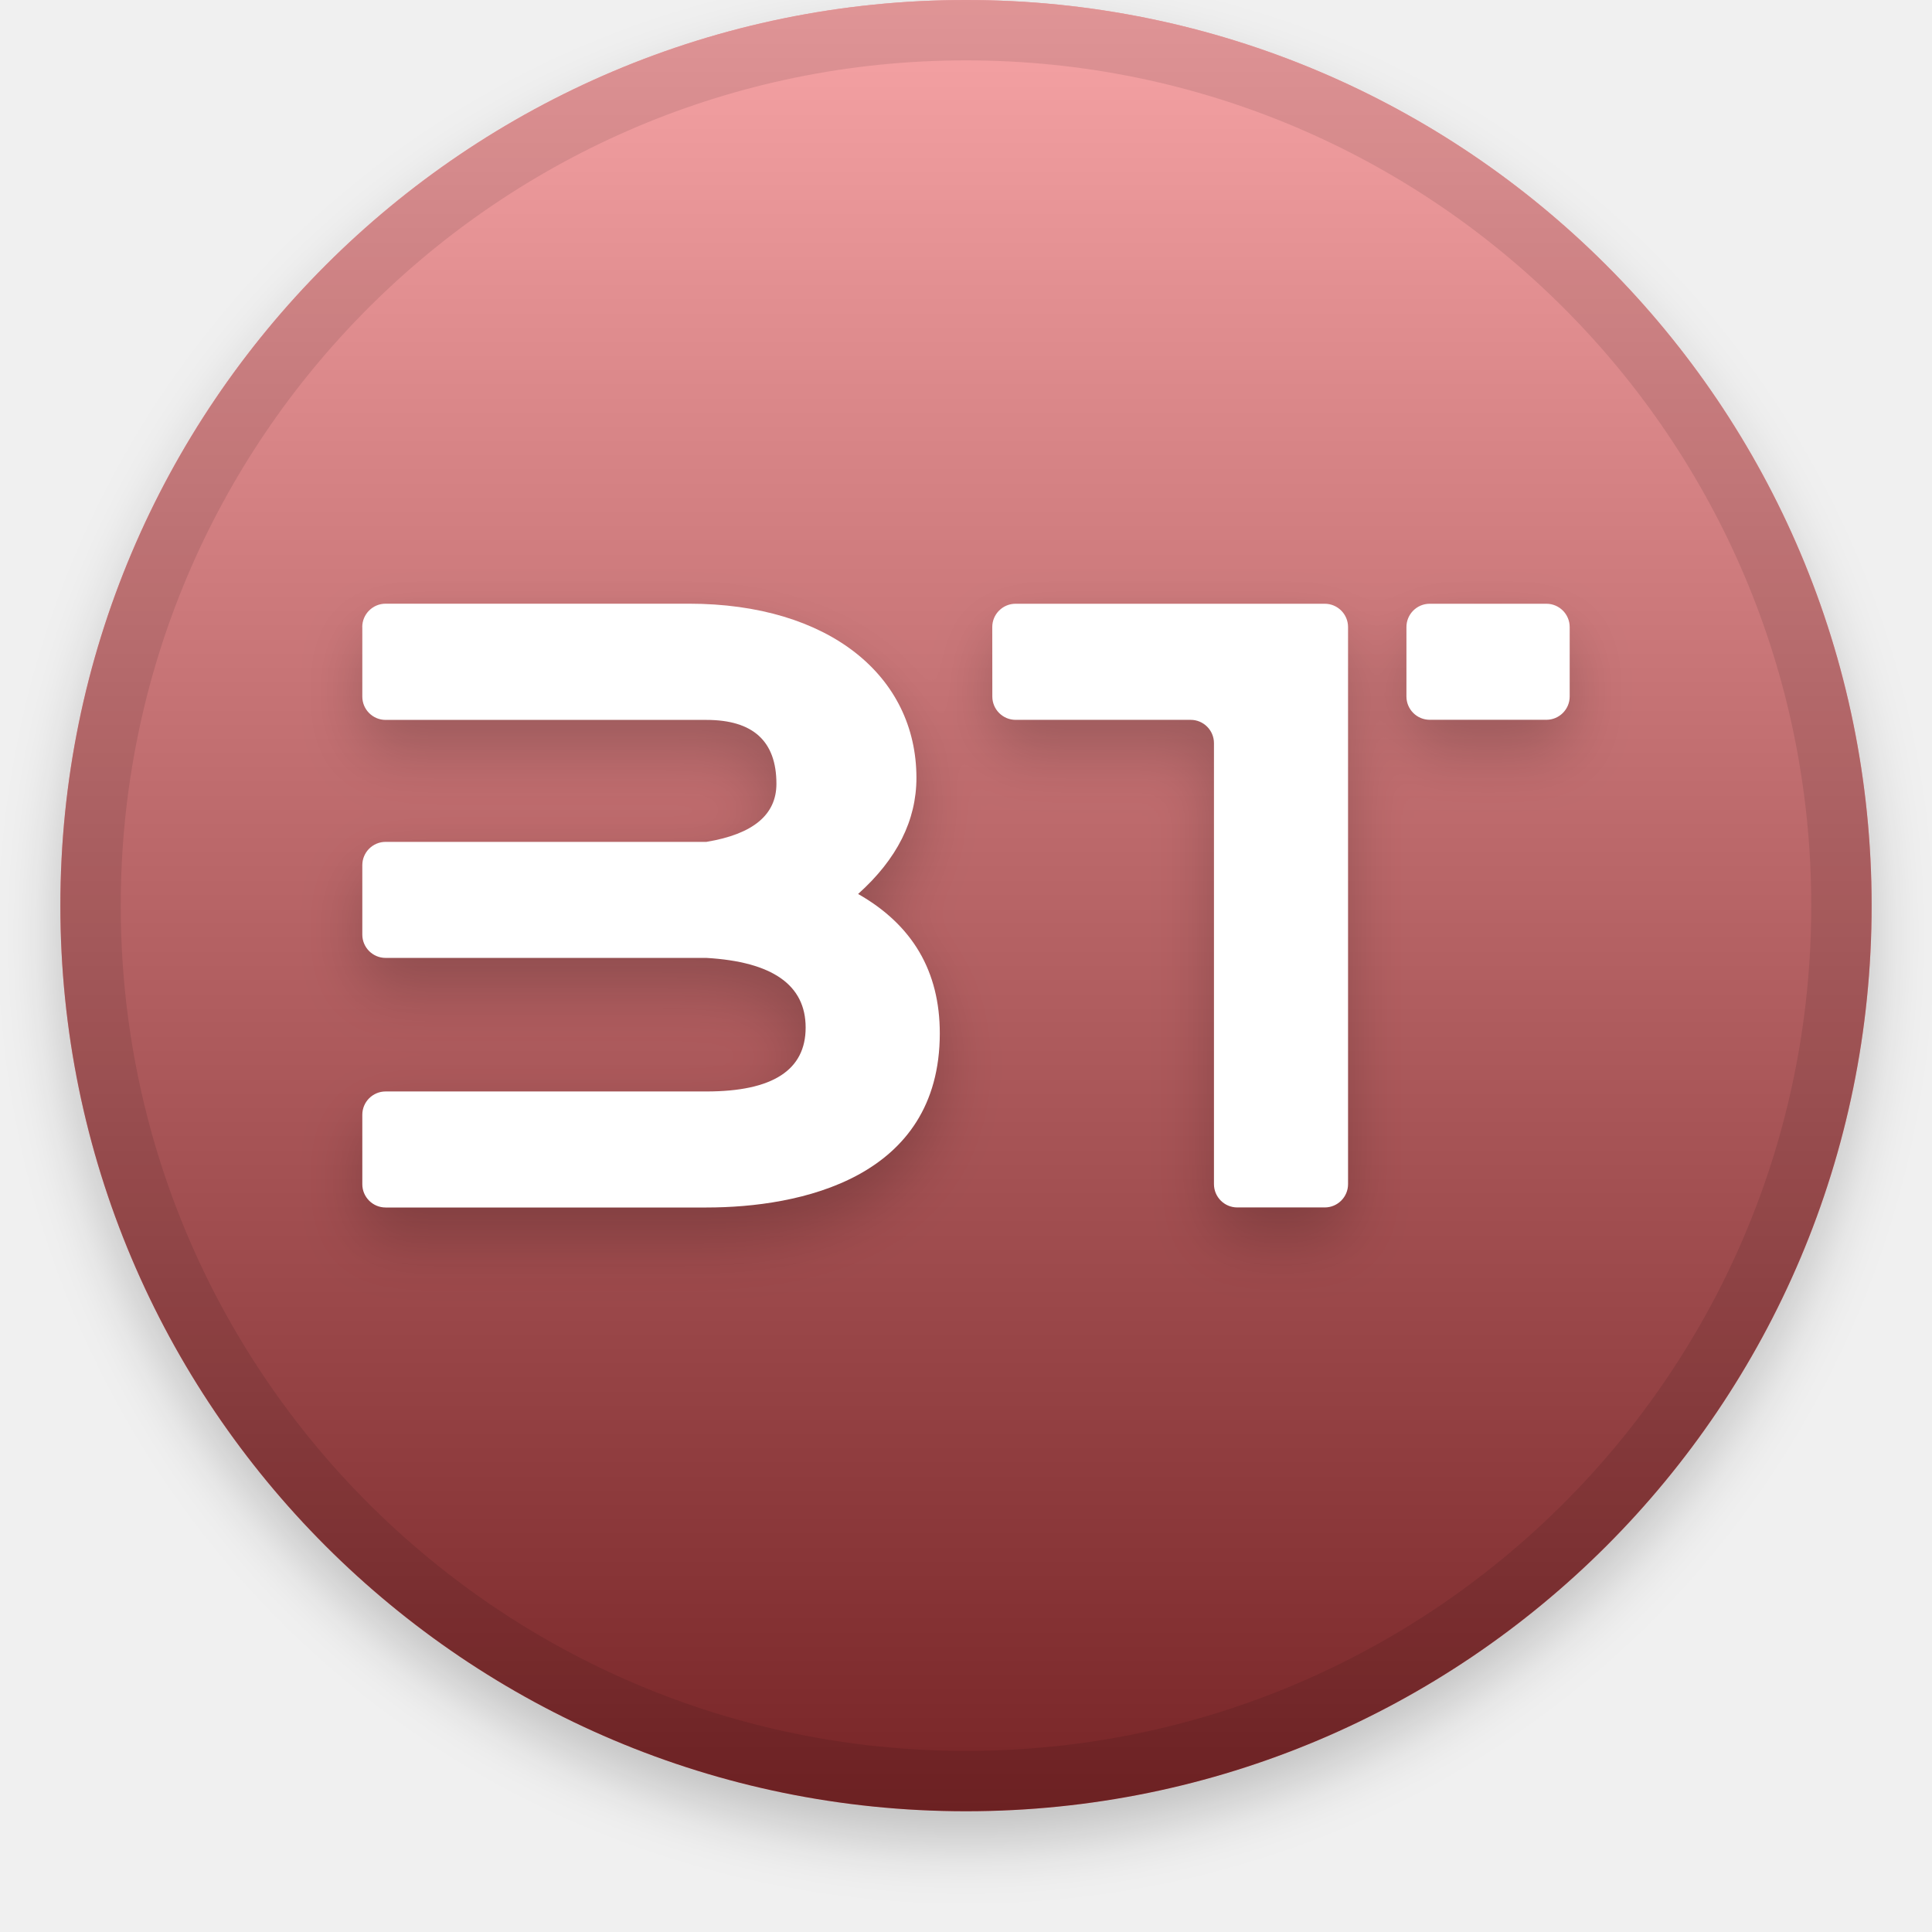
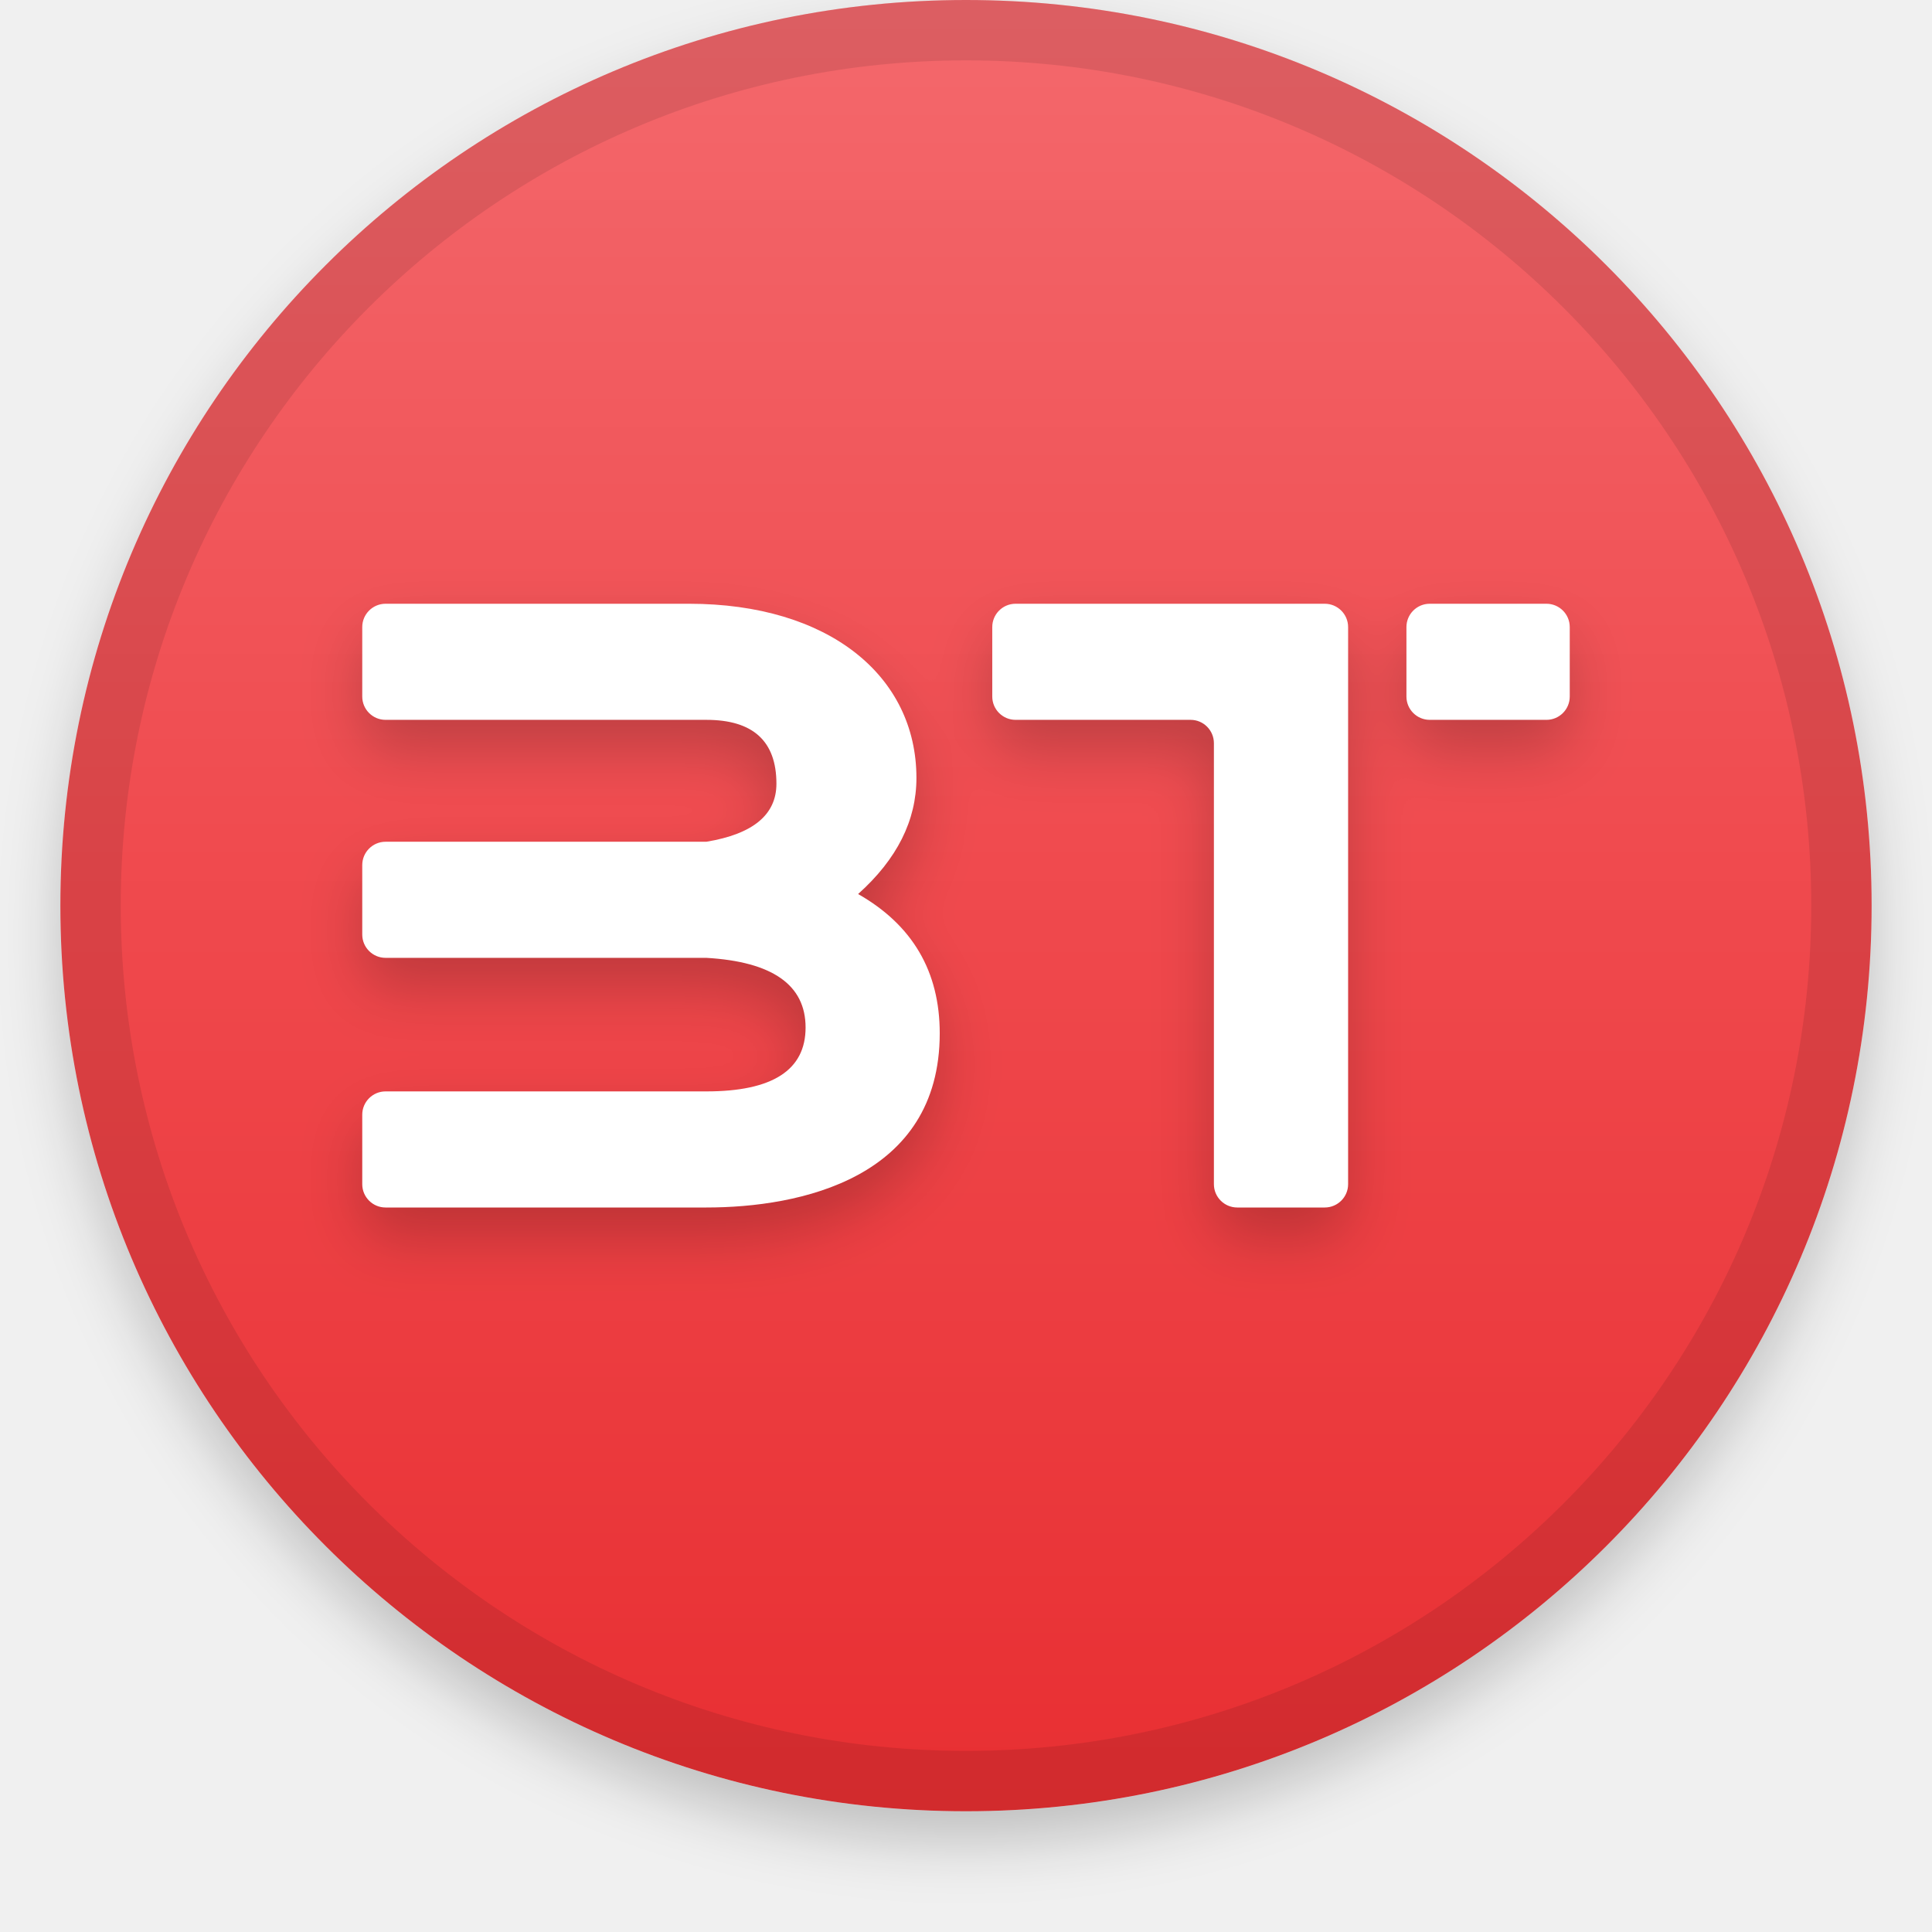
- <svg xmlns="http://www.w3.org/2000/svg" xmlns:xlink="http://www.w3.org/1999/xlink" height="32" viewBox="0 0 32 32" width="32">
+ <svg xmlns="http://www.w3.org/2000/svg" xmlns:xlink="http://www.w3.org/1999/xlink" width="32" height="32" viewBox="0 0 32 32">
  <defs>
-     <linearGradient id="a" x1="50%" x2="50%" y1="0%" y2="100%">
-       <stop offset="0" stop-color="#fff" stop-opacity=".5" />
-       <stop offset="1" stop-opacity=".5" />
+     <linearGradient id="tix-c" x1="50%" x2="50%" y1="0%" y2="100%">
+       <stop offset="0%" stop-color="#FFF" stop-opacity=".5" />
+       <stop offset="100%" stop-opacity=".5" />
    </linearGradient>
-     <circle id="b" cx="16" cy="15" r="15" />
-     <filter id="c" height="111.7%" width="111.7%" x="-5.8%" y="-4.2%">
+     <circle id="tix-b" cx="16" cy="15" r="15" />
+     <filter id="tix-a" width="111.7%" height="111.7%" x="-5.8%" y="-4.2%" filterUnits="objectBoundingBox">
      <feOffset dy=".5" in="SourceAlpha" result="shadowOffsetOuter1" />
      <feGaussianBlur in="shadowOffsetOuter1" result="shadowBlurOuter1" stdDeviation=".5" />
      <feComposite in="shadowBlurOuter1" in2="SourceAlpha" operator="out" result="shadowBlurOuter1" />
      <feColorMatrix in="shadowBlurOuter1" values="0 0 0 0 0   0 0 0 0 0   0 0 0 0 0  0 0 0 0.199 0" />
    </filter>
-     <path id="d" d="m6 10.386c0-.213.173-.387.387-.387v0c1.844 0 3.518 0 5.024 0 2.319 0 3.768 1.196 3.768 2.885 0 .705-.322 1.346-.966 1.923.902.513 1.353 1.282 1.353 2.308 0 2.404-2.319 2.885-3.865 2.885-1.771 0-3.543 0-5.314 0-.213 0-.386-.173-.386-.386v-1.15c0-.213.173-.386.386-.386h5.314c1.095 0 1.643-.353 1.643-1.058s-.548-1.09-1.643-1.154h-5.314c-.213 0-.386-.173-.386-.386v-1.15c0-.213.173-.386.386-.386h5.314c.773-.128 1.159-.449 1.159-.962 0-.705-.386-1.058-1.159-1.058h-5.314c-.213 0-.386-.173-.386-.386v-1.15zm10.435 0c0-.213.173-.386.386-.386h5.121c.213 0 .386.173.386.386v9.227c0 .213-.173.386-.386.386h-1.449c-.213 0-.386-.173-.386-.386v-7.304c0-.213-.173-.386-.386-.386h-2.899c-.213 0-.386-.173-.386-.386zm7.246-.386h1.932c.213 0 .386.173.386.386v1.15c0 .213-.173.386-.386.386h-1.932c-.213 0-.386-.173-.386-.386v-1.15c0-.213.173-.386.386-.386z" />
-     <filter id="e" height="135%" width="117.5%" x="-8.8%" y="-12.5%">
+     <path id="tix-e" d="M6,10.386 C6,10.173 6.173,10 6.387,10 L6.387,10 C8.23,10 9.905,10 11.411,10 C13.729,10 15.179,11.196 15.179,12.885 C15.179,13.59 14.857,14.231 14.213,14.808 C15.114,15.321 15.565,16.09 15.565,17.115 C15.565,19.519 13.246,20 11.7,20 C9.929,20 8.158,20 6.386,20 C6.173,20 6,19.827 6,19.614 L6,18.463 C6,18.25 6.173,18.077 6.386,18.077 L11.7,18.077 C12.795,18.077 13.343,17.724 13.343,17.019 C13.343,16.314 12.795,15.929 11.7,15.865 L6.386,15.865 C6.173,15.865 6,15.692 6,15.479 L6,14.329 C6,14.115 6.173,13.942 6.386,13.942 L11.7,13.942 C12.473,13.814 12.86,13.494 12.86,12.981 C12.86,12.276 12.473,11.923 11.7,11.923 L6.386,11.923 C6.173,11.923 6,11.75 6,11.537 L6,10.386 Z M16.435,10.386 C16.435,10.173 16.608,10 16.821,10 L21.942,10 C22.155,10 22.329,10.173 22.329,10.386 L22.329,19.614 C22.329,19.827 22.155,20 21.942,20 L20.493,20 C20.279,20 20.106,19.827 20.106,19.614 L20.106,12.31 C20.106,12.096 19.933,11.923 19.72,11.923 L16.821,11.923 C16.608,11.923 16.435,11.75 16.435,11.537 L16.435,10.386 Z M23.681,10 L25.614,10 C25.827,10 26,10.173 26,10.386 L26,11.537 C26,11.75 25.827,11.923 25.614,11.923 L23.681,11.923 C23.468,11.923 23.295,11.75 23.295,11.537 L23.295,10.386 C23.295,10.173 23.468,10 23.681,10 Z" />
+     <filter id="tix-d" width="117.5%" height="135%" x="-8.8%" y="-12.5%" filterUnits="objectBoundingBox">
      <feOffset dy=".5" in="SourceAlpha" result="shadowOffsetOuter1" />
      <feGaussianBlur in="shadowOffsetOuter1" result="shadowBlurOuter1" stdDeviation=".5" />
      <feColorMatrix in="shadowBlurOuter1" values="0 0 0 0 0   0 0 0 0 0   0 0 0 0 0  0 0 0 0.204 0" />
    </filter>
  </defs>
  <g fill="none" fill-rule="evenodd">
    <g fill-rule="nonzero">
-       <use fill="#000" filter="url(#c)" xlink:href="#b" />
-       <use fill="#ef494d" fill-rule="evenodd" xlink:href="#b" />
-       <use fill="url(#a)" fill-rule="evenodd" xlink:href="#b" />
+       <use fill="#000" filter="url(#tix-a)" xlink:href="#tix-b" />
+       <use fill="#EF494D" fill-rule="evenodd" xlink:href="#tix-b" />
+       <use fill="url(#tix-c)" fill-rule="evenodd" style="mix-blend-mode:soft-light" xlink:href="#tix-b" />
      <circle cx="16" cy="15" r="14.5" stroke="#000" stroke-opacity=".097" />
    </g>
-     <use fill="#000" filter="url(#e)" xlink:href="#d" />
-     <use fill="#fff" xlink:href="#d" />
+     <use fill="#000" filter="url(#tix-d)" xlink:href="#tix-e" />
+     <use fill="#FFF" xlink:href="#tix-e" />
  </g>
</svg>
